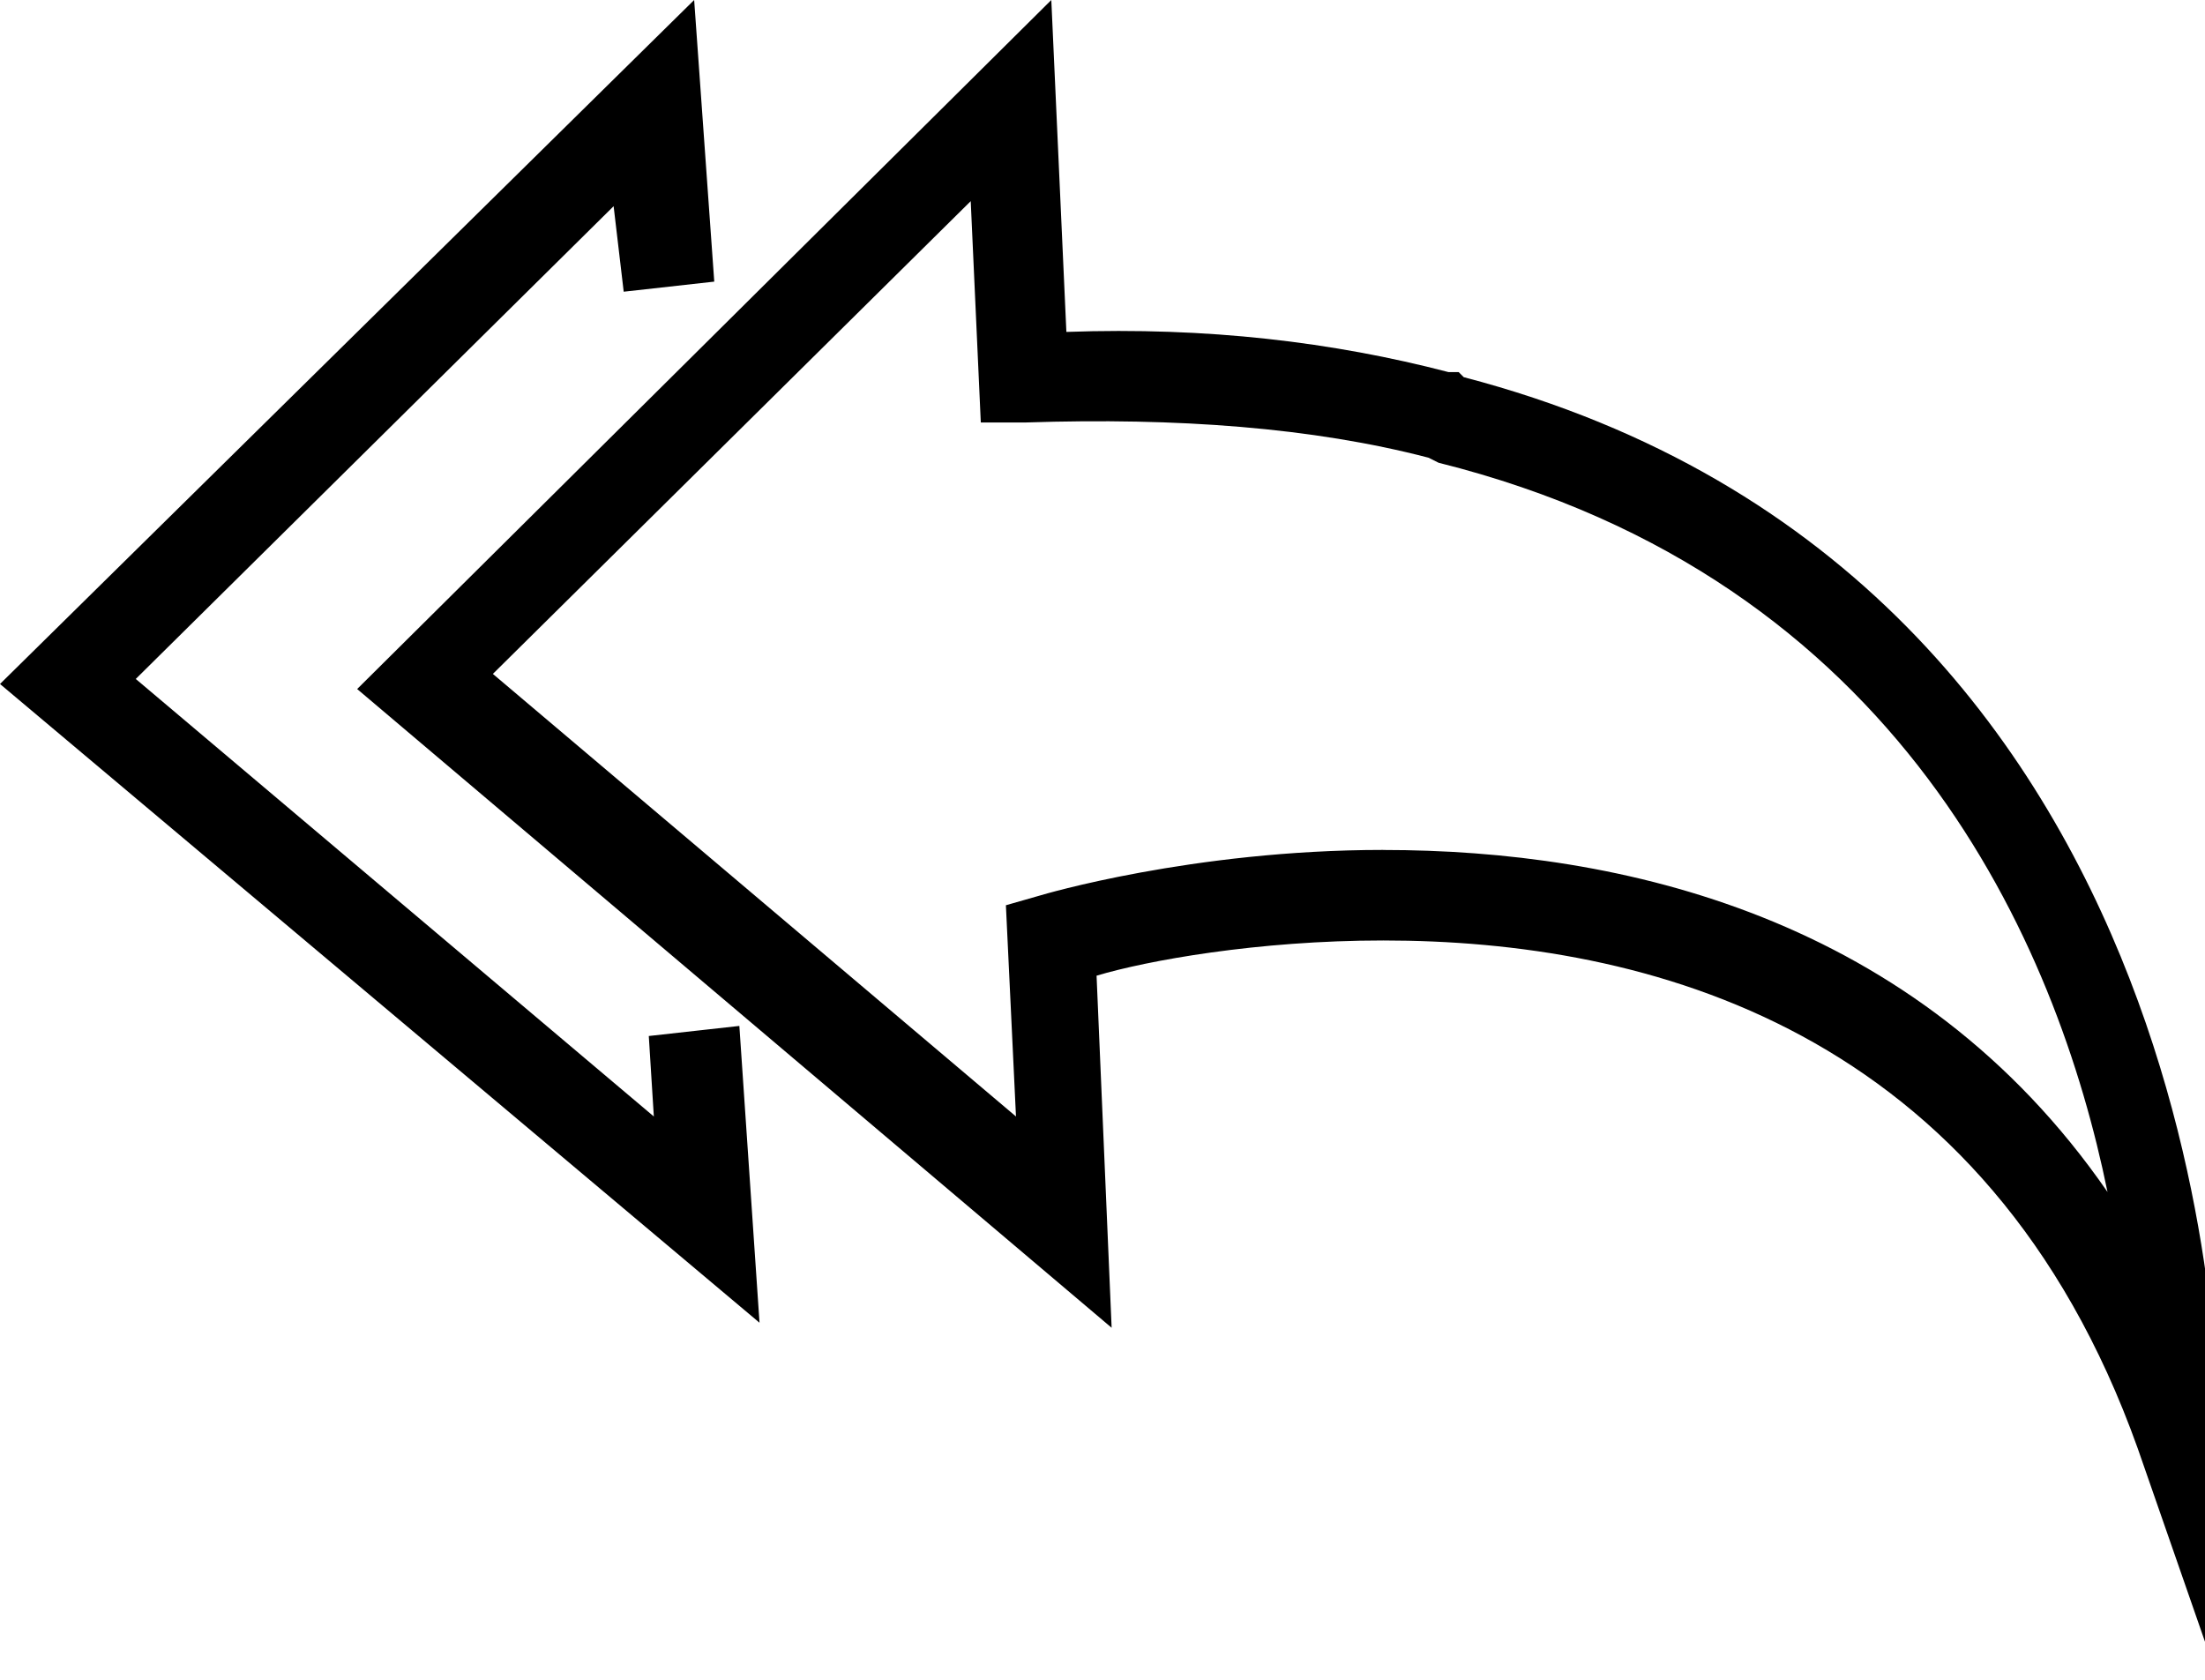
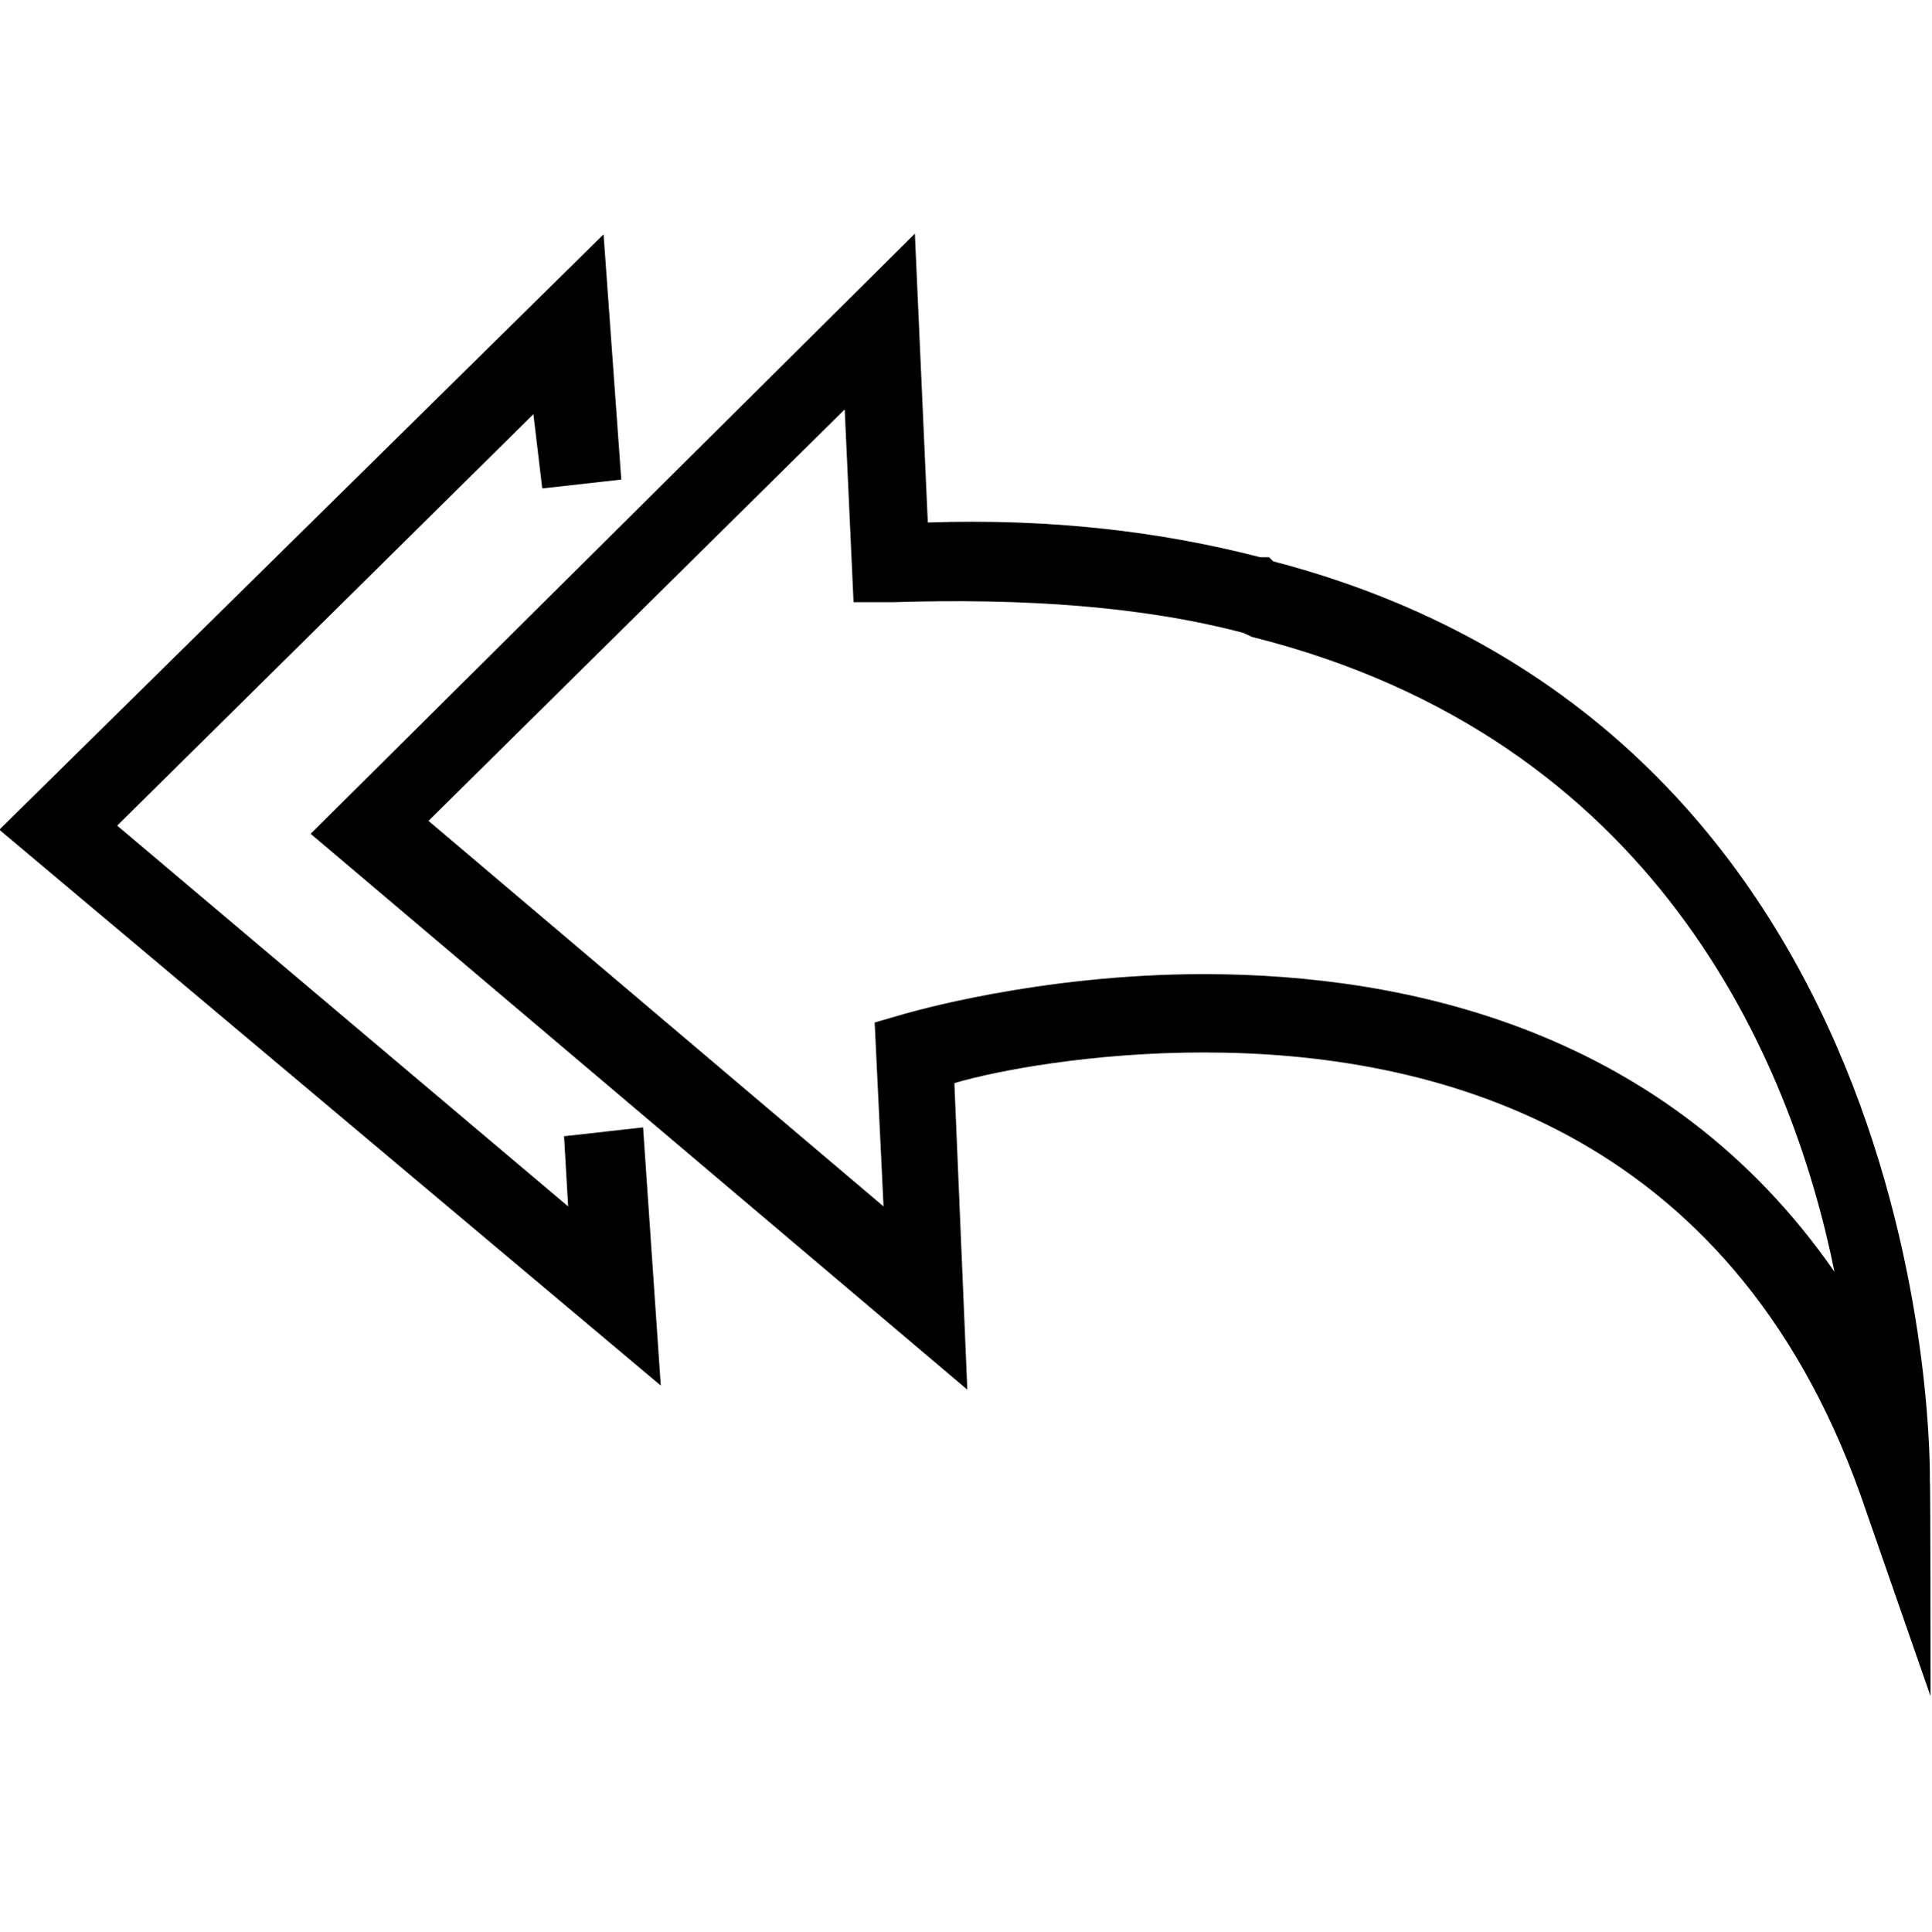
- <svg xmlns="http://www.w3.org/2000/svg" version="1.1" width="42" height="32" viewBox="0 0 42 32">
+ <svg xmlns="http://www.w3.org/2000/svg" version="1.1" id="Ebene_1" x="0px" y="0px" viewBox="-396.7 279.2 283.5 283.5" enable-background="new -396.7 279.2 283.5 283.5" xml:space="preserve">
  <g id="icomoon-ignore">
-     <line stroke-width="1" x1="" y1="" x2="" y2="" stroke="#449FDB" opacity="" />
+     <line fill="none" stroke="#449FDB" x1="-255" y1="420.9" x2="-255" y2="420.9" />
  </g>
-   <path d="M42.252 32l-1.533-4.407c-2.874-8.048-9.389-9.677-14.371-9.677-2.395 0-4.503 0.383-5.461 0.671l0.287 6.707-14.371-12.168 13.222-13.126 0.287 6.323c2.683-0.096 5.078 0.192 7.281 0.766h0.192l0.096 0.096c14.659 3.832 14.371 20.024 14.371 20.12v4.695zM26.347 16.192c4.503 0 10.156 1.245 13.796 6.515-0.958-4.695-3.928-11.689-12.742-13.892l-0.192-0.096c-2.204-0.575-4.79-0.766-7.665-0.671h-0.862l-0.192-4.216-9.102 9.006 9.964 8.431-0.192-4.024 0.671-0.192c0 0 2.874-0.862 6.515-0.862zM14.467 25.198l-14.467-12.168 13.222-13.030 0.383 5.365-1.725 0.192-0.192-1.629-9.102 9.006 9.868 8.335-0.096-1.533 1.725-0.192z" fill="#000000" />
+   <path d="M-113.3,528.2l-10.3-29.6c-19.3-54-63-64.9-96.4-64.9c-16.1,0-30.2,2.6-36.6,4.5l1.9,45l-96.4-81.6l88.7-88.1l1.9,42.4  c18-0.6,34.1,1.3,48.8,5.1h1.3l0.6,0.6c98.3,25.7,96.4,134.3,96.4,135C-113.3,496.7-113.3,528.2-113.3,528.2z M-220,422.2  c30.2,0,68.1,8.4,92.6,43.7c-6.4-31.5-26.4-78.4-85.5-93.2l-1.3-0.6c-14.8-3.9-32.1-5.1-51.4-4.5h-5.8l-1.3-28.3l-61.1,60.4  l66.8,56.6l-1.3-27l4.5-1.3C-263.7,428-244.4,422.2-220,422.2L-220,422.2z M-299.7,482.6l-97.1-81.6l88.7-87.4l2.6,36l-11.6,1.3  l-1.3-10.9l-61.1,60.4l66.2,55.9l-0.6-10.3l11.6-1.3L-299.7,482.6z" />
</svg>
